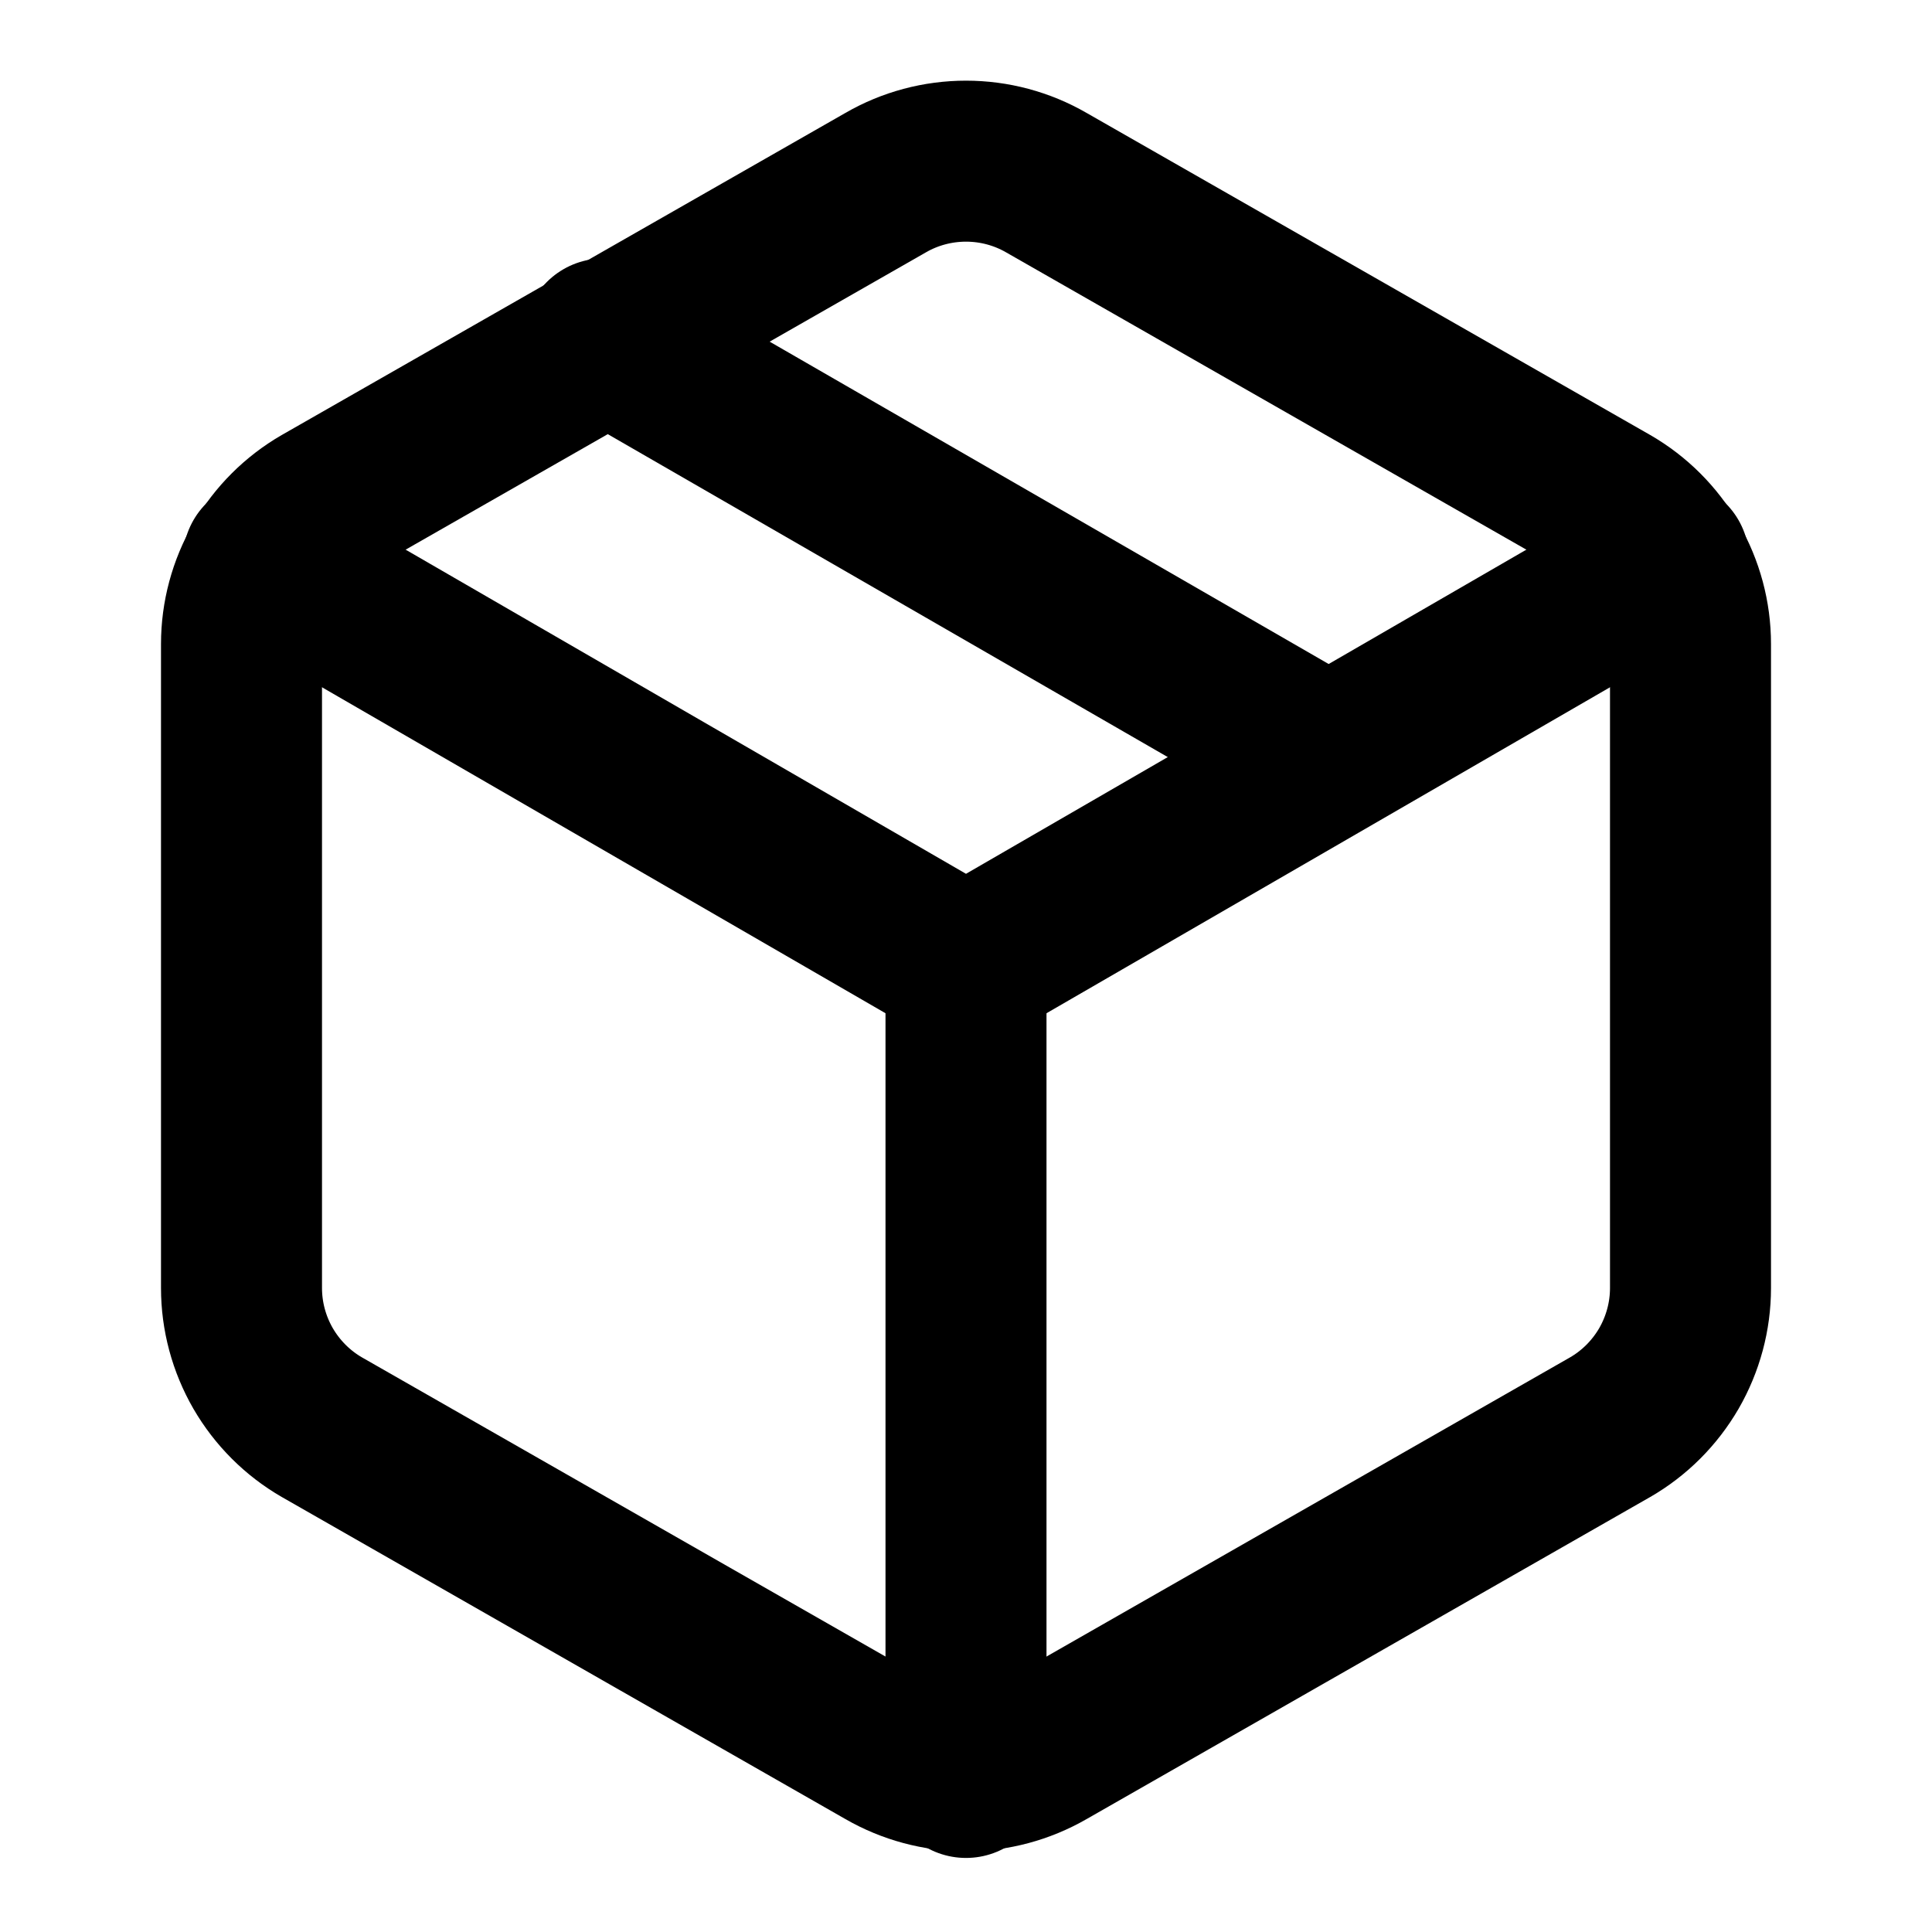
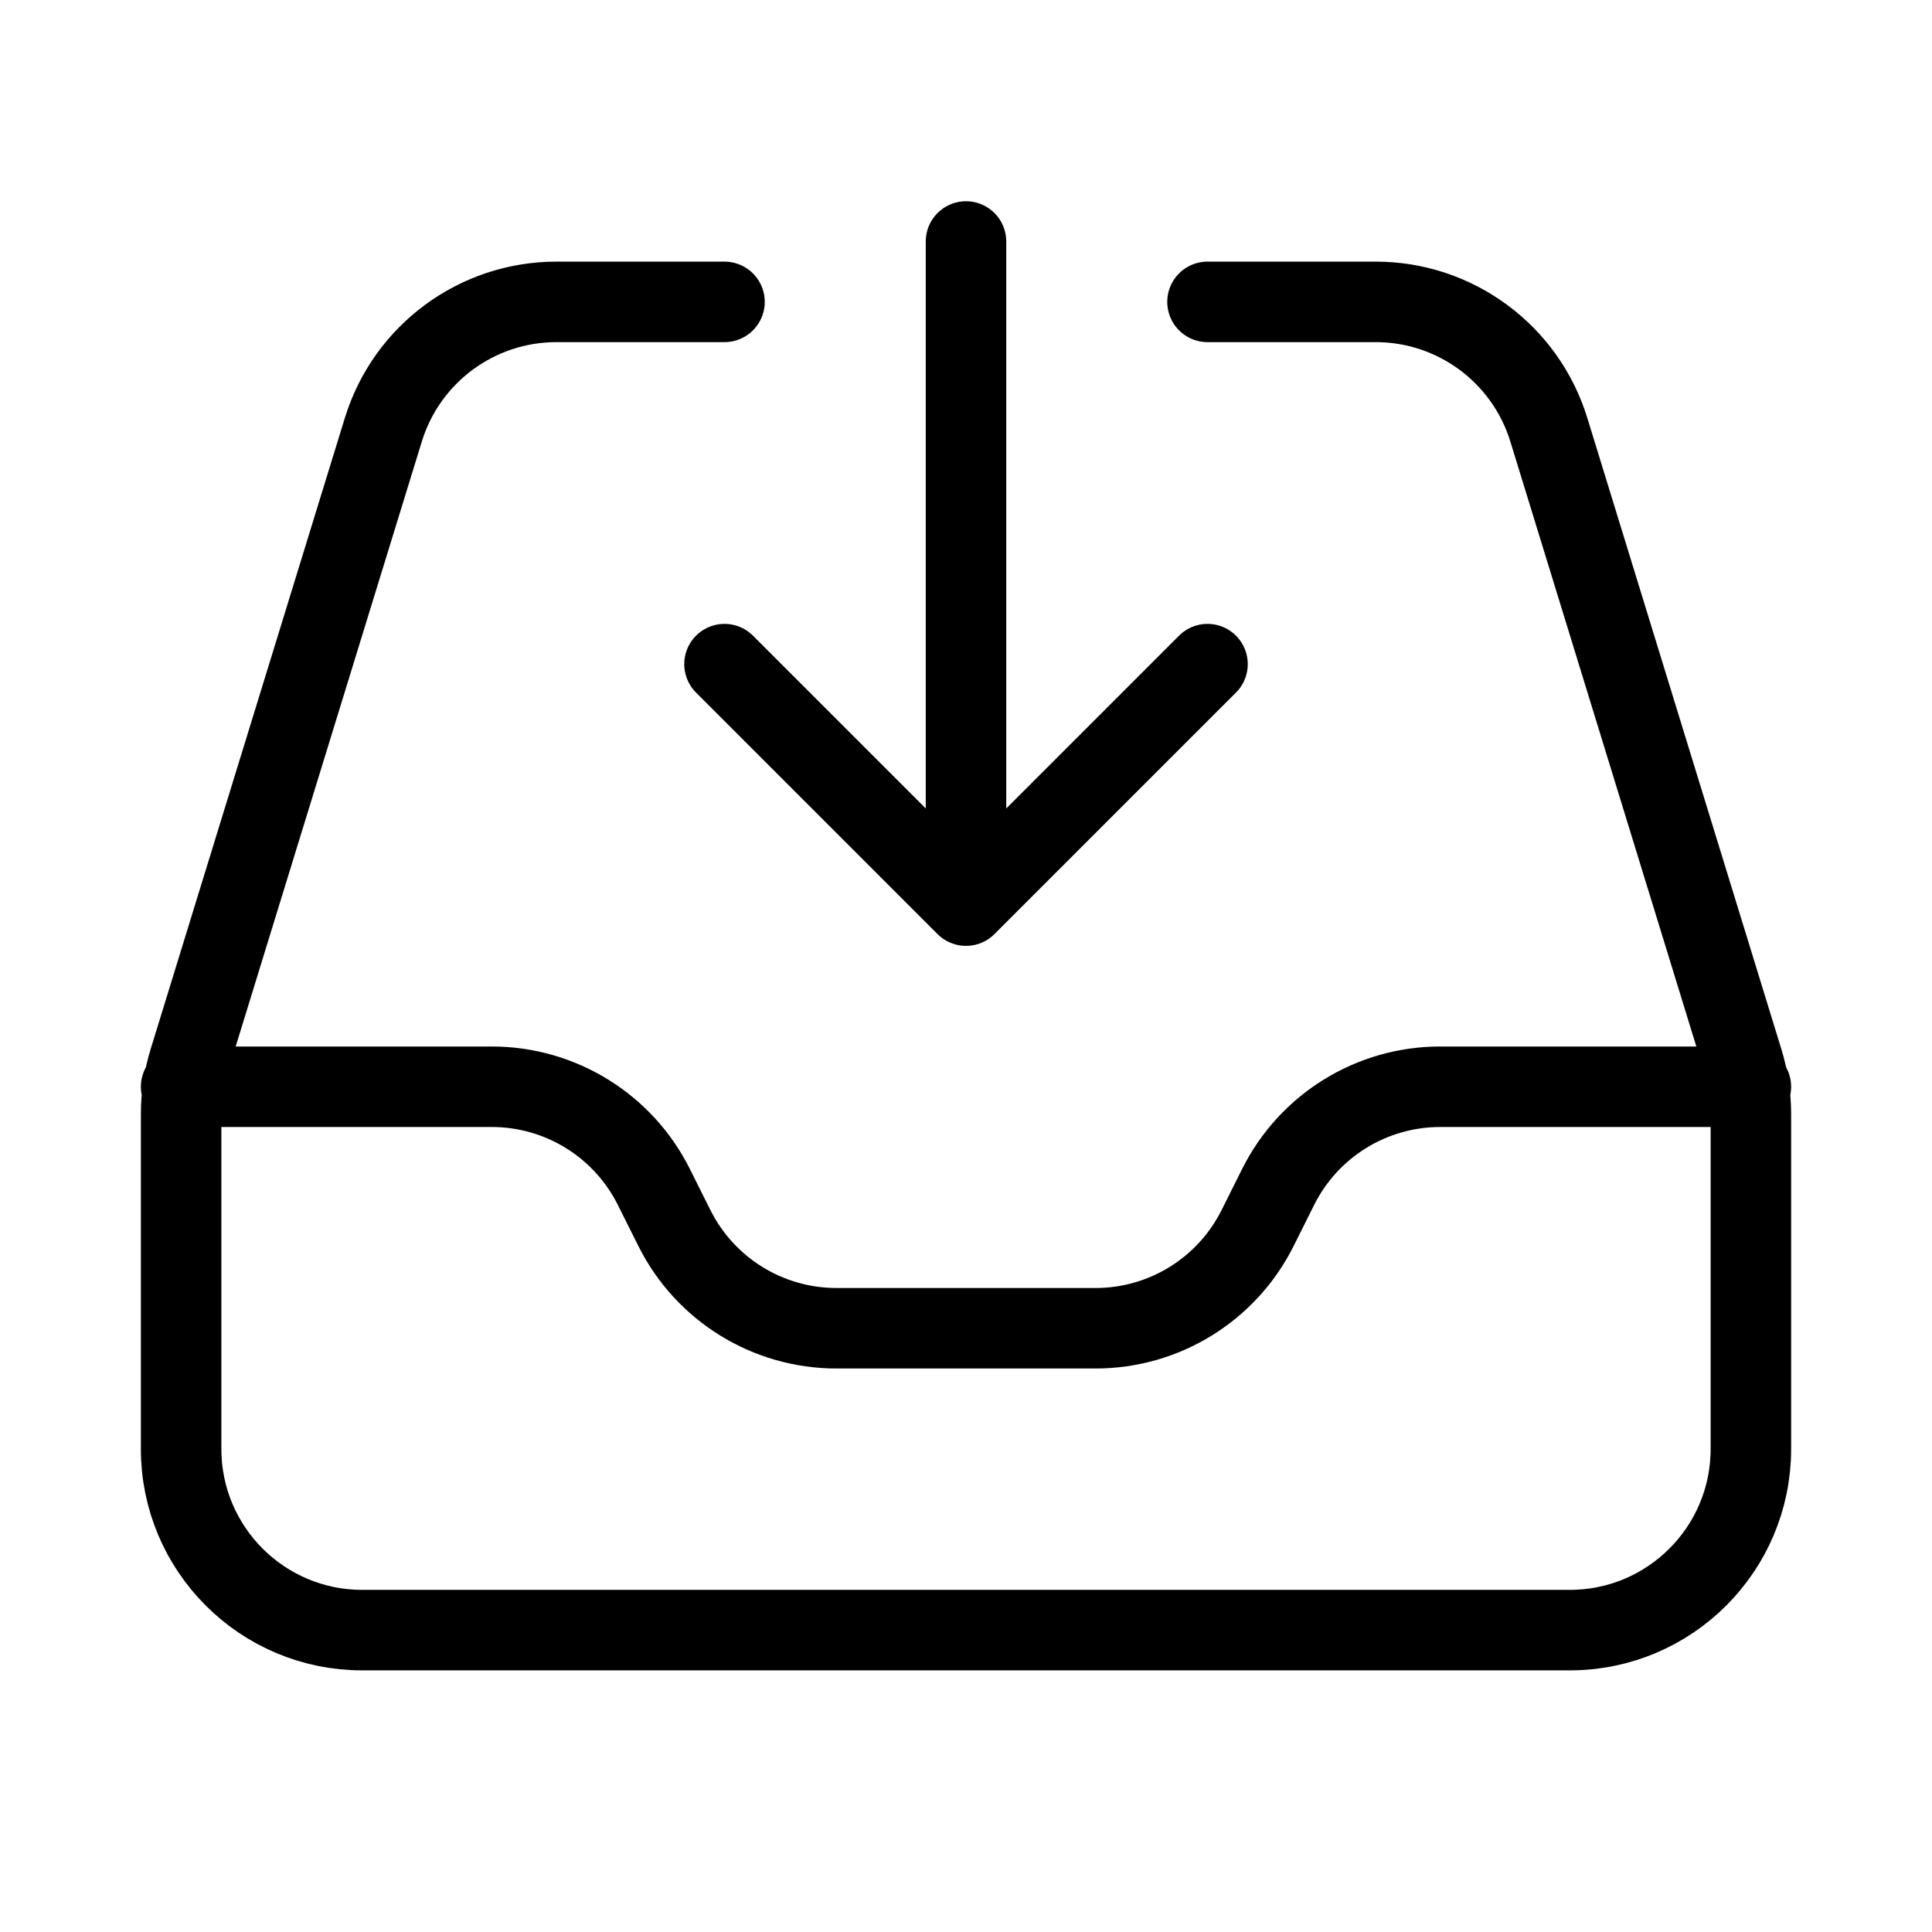
- <svg xmlns="http://www.w3.org/2000/svg" width="24" height="24" viewBox="0 0 24 24" fill="none">
-   <path d="M16.5 9.4L7.5 4.21" stroke="currentColor" stroke-width="2" stroke-linecap="round" stroke-linejoin="round" />
-   <path d="M21 16V8C21 7.649 20.907 7.305 20.732 7.001C20.556 6.697 20.304 6.445 20 6.27L13 2.27C12.696 2.094 12.351 2.002 12 2.002C11.649 2.002 11.304 2.094 11 2.27L4 6.27C3.696 6.445 3.444 6.697 3.268 7.001C3.093 7.305 3 7.649 3 8V16C3 16.351 3.093 16.695 3.268 16.999C3.444 17.302 3.696 17.555 4 17.73L11 21.73C11.304 21.905 11.649 21.998 12 21.998C12.351 21.998 12.696 21.905 13 21.73L20 17.73C20.304 17.555 20.556 17.302 20.732 16.999C20.907 16.695 21 16.351 21 16Z" stroke="currentColor" stroke-width="2" stroke-linecap="round" stroke-linejoin="round" />
-   <path d="M3.27 6.96L12 12.01L20.73 6.96" stroke="currentColor" stroke-width="2" stroke-linecap="round" stroke-linejoin="round" />
-   <path d="M12 22.08V12" stroke="currentColor" stroke-width="2" stroke-linecap="round" stroke-linejoin="round" />
+ <svg xmlns="http://www.w3.org/2000/svg" fill="none" viewBox="0 0 24 24" stroke-width="1" stroke="currentColor" class="size-6">
+   <path stroke-linecap="round" stroke-linejoin="round" d="M9 3.75H6.912a2.25 2.25 0 0 0-2.15 1.588L2.35 13.177a2.25 2.25 0 0 0-.1.661V18a2.25 2.25 0 0 0 2.25 2.25h15A2.25 2.25 0 0 0 21.75 18v-4.162c0-.224-.034-.447-.1-.661L19.24 5.338a2.25 2.25 0 0 0-2.15-1.588H15M2.25 13.5h3.86a2.25 2.25 0 0 1 2.012 1.244l.256.512a2.25 2.25 0 0 0 2.013 1.244h3.218a2.25 2.25 0 0 0 2.013-1.244l.256-.512a2.25 2.25 0 0 1 2.013-1.244h3.859M12 3v8.25m0 0-3-3m3 3 3-3" />
</svg>
